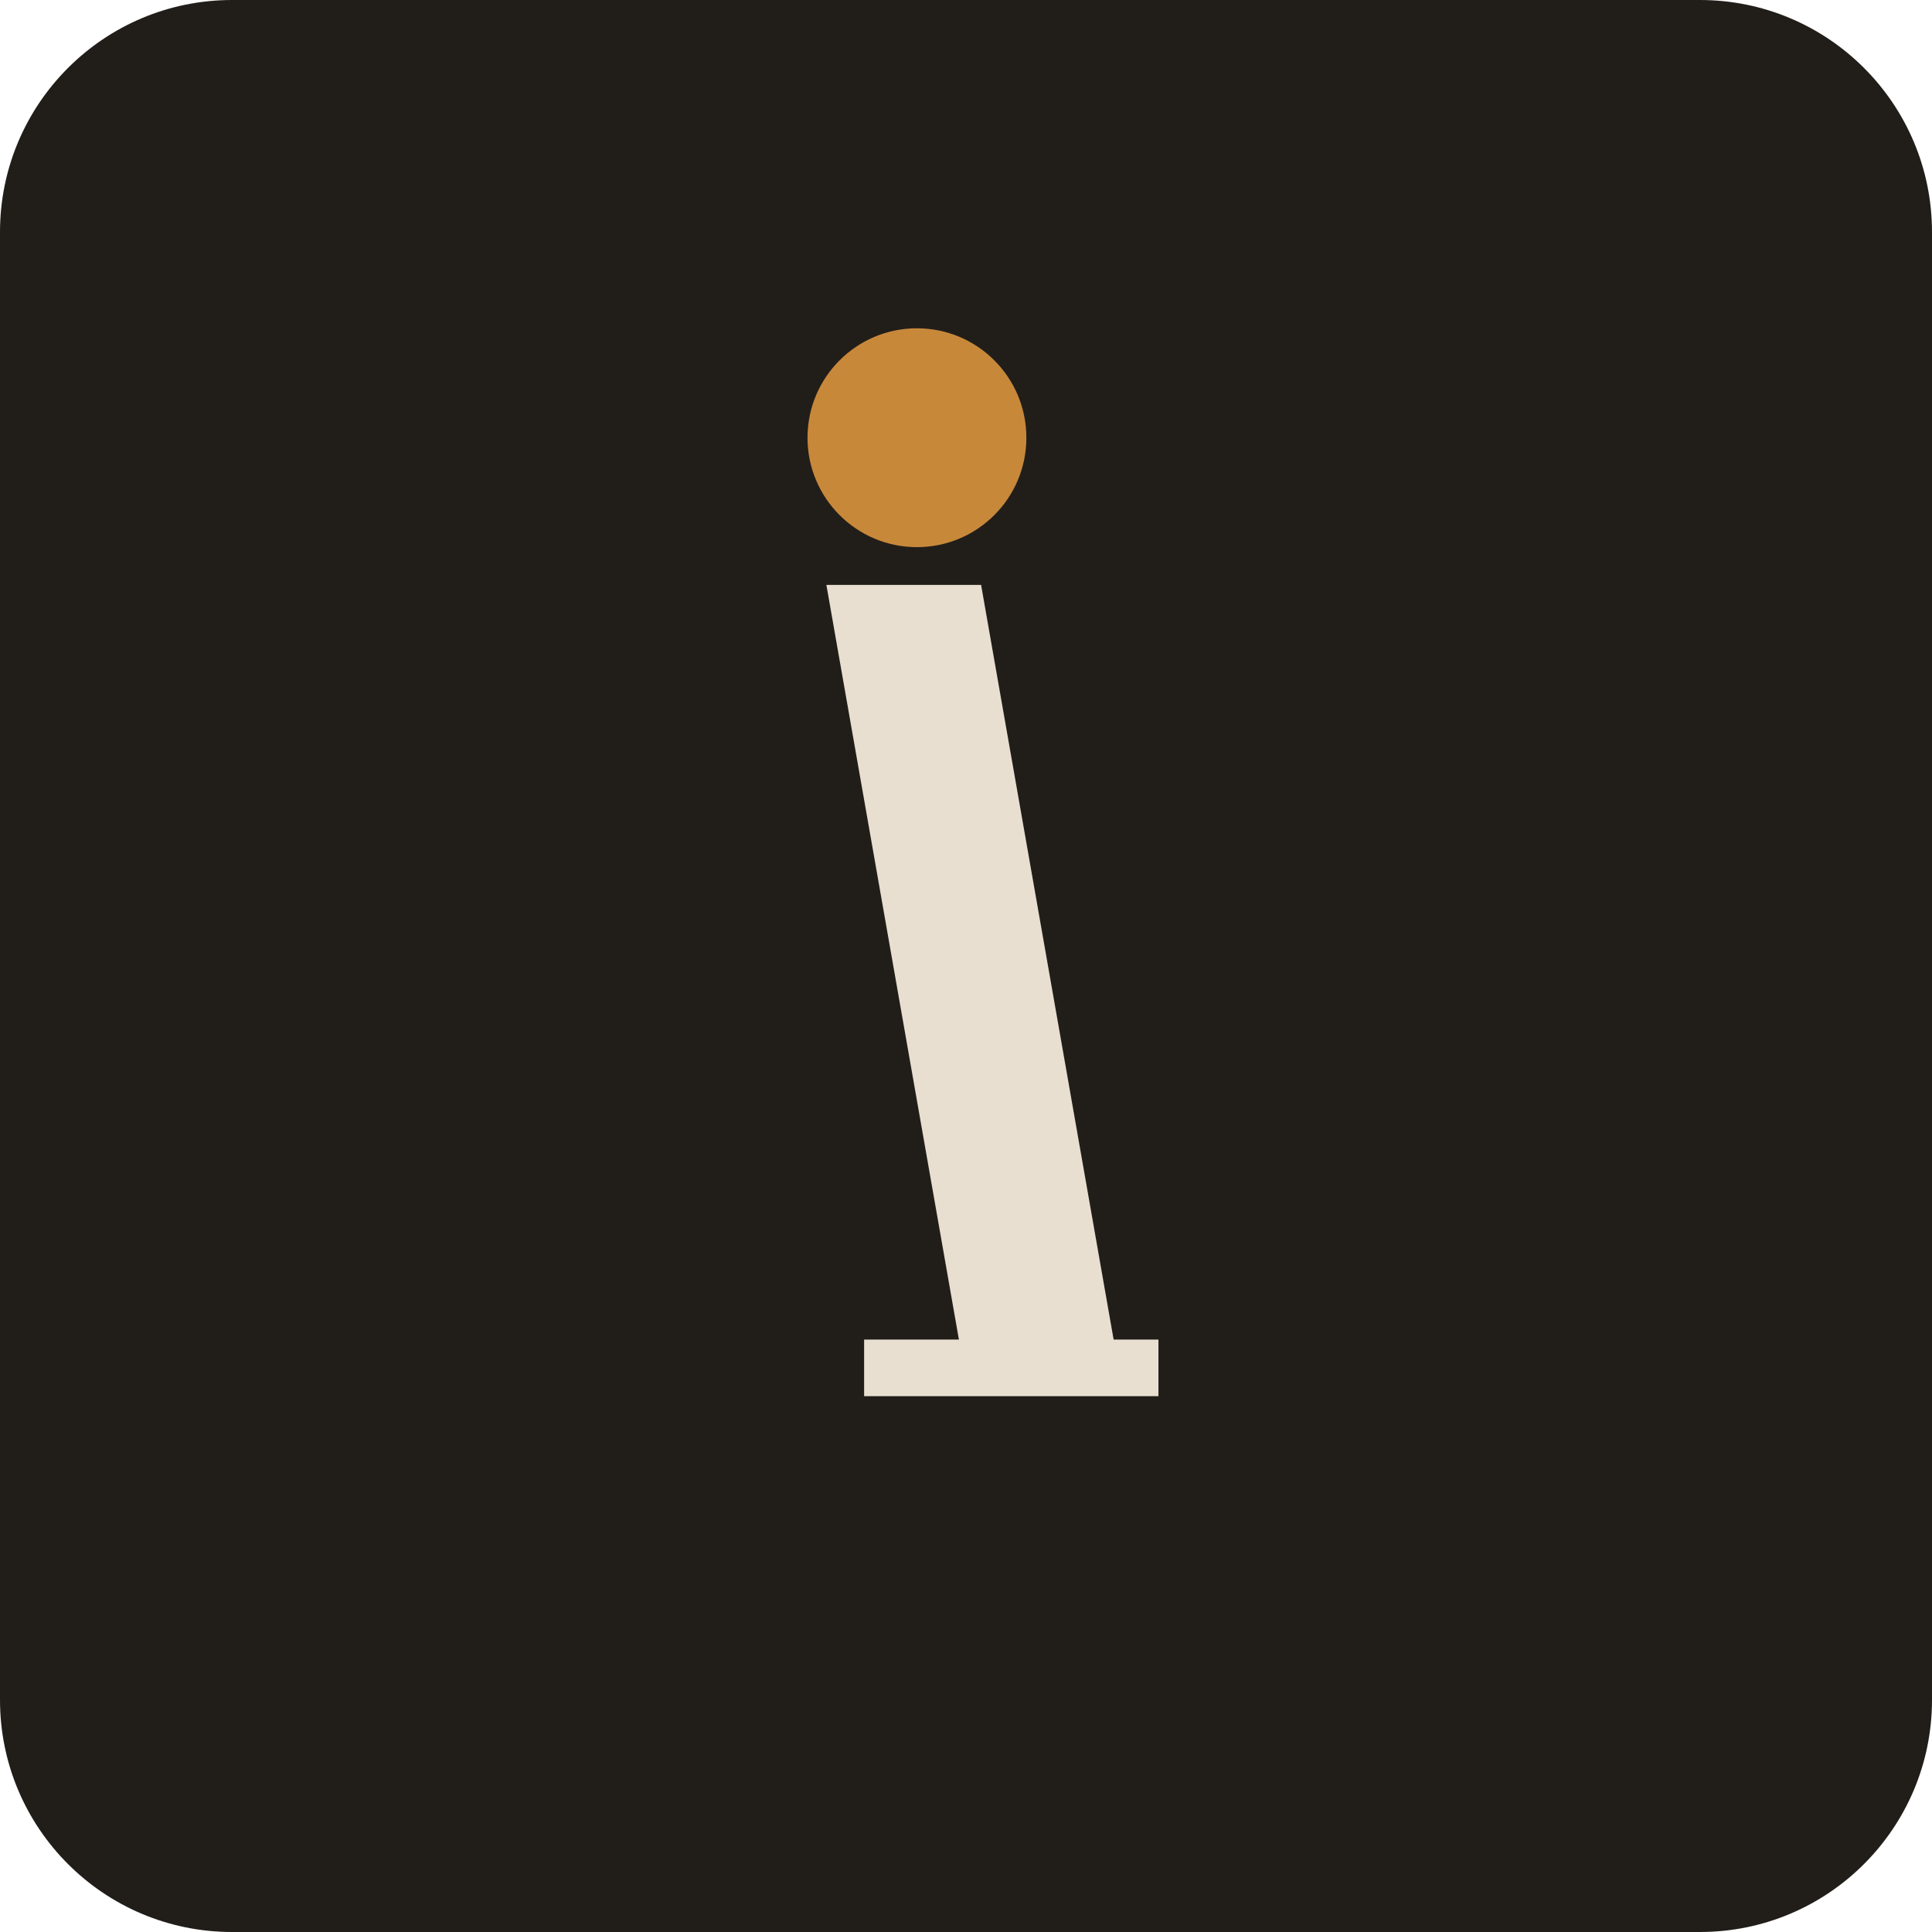
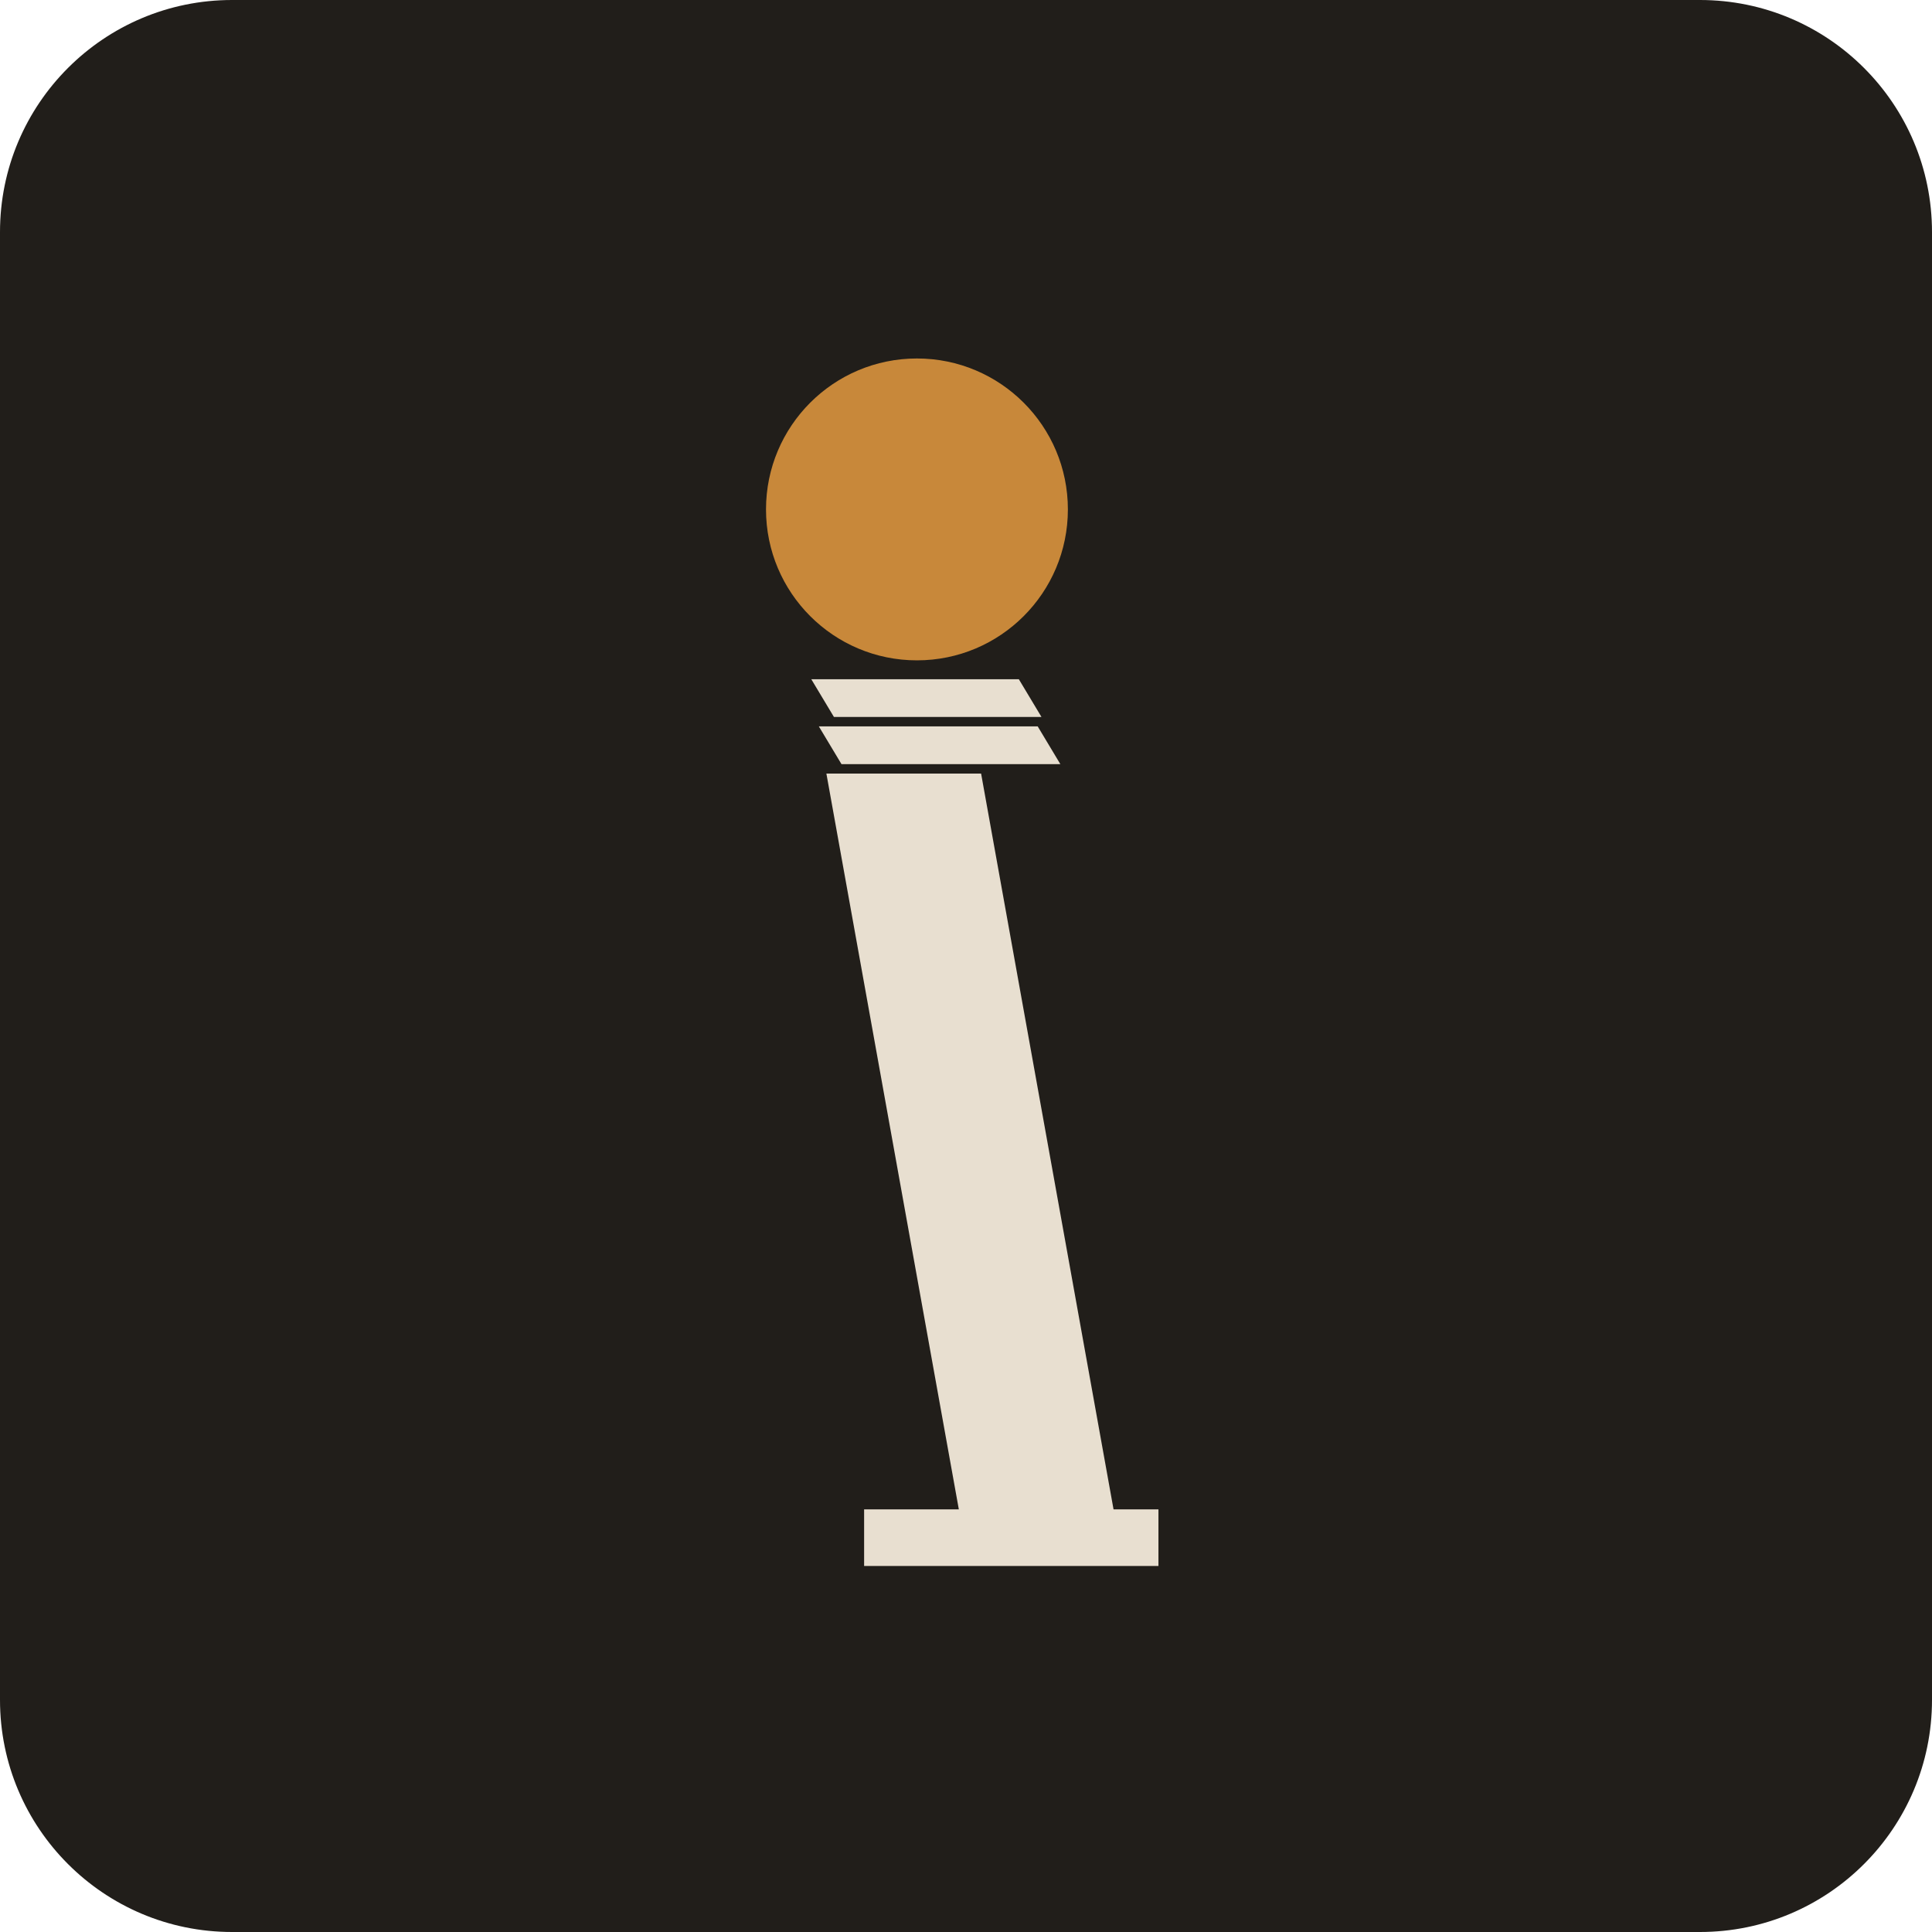
<svg xmlns="http://www.w3.org/2000/svg" viewBox="0 0 1024 1024" width="1024" height="1024">
  <rect x="0" y="0" width="1024" height="1024" rx="123" ry="123" fill="#211e1a" />
-   <path d="M 438 310 L 520 310 L 592 720 L 510 720 Z" fill="#e8dfd0" />
-   <path d="M 458 710 L 614 710 L 614 740 L 458 740 Z" fill="#e8dfd0" />
-   <circle cx="486" cy="232" r="58" fill="#c8883a" />
+   <path d="M 438 410 L 520 410 L 592 810 L 510 810 Z" fill="#e8dfd0" />
+   <path d="M 458 800 L 614 800 L 614 830 L 458 830 Z" fill="#e8dfd0" />
+   <path d="M 430 360 L 540 360 L 552 380 L 442 380 Z" fill="#e8dfd0" />
+   <path d="M 434 385 L 550 385 L 562 405 L 446 405 Z" fill="#e8dfd0" />
+   <circle cx="486" cy="270" r="80" fill="#c8883a" />
</svg>
